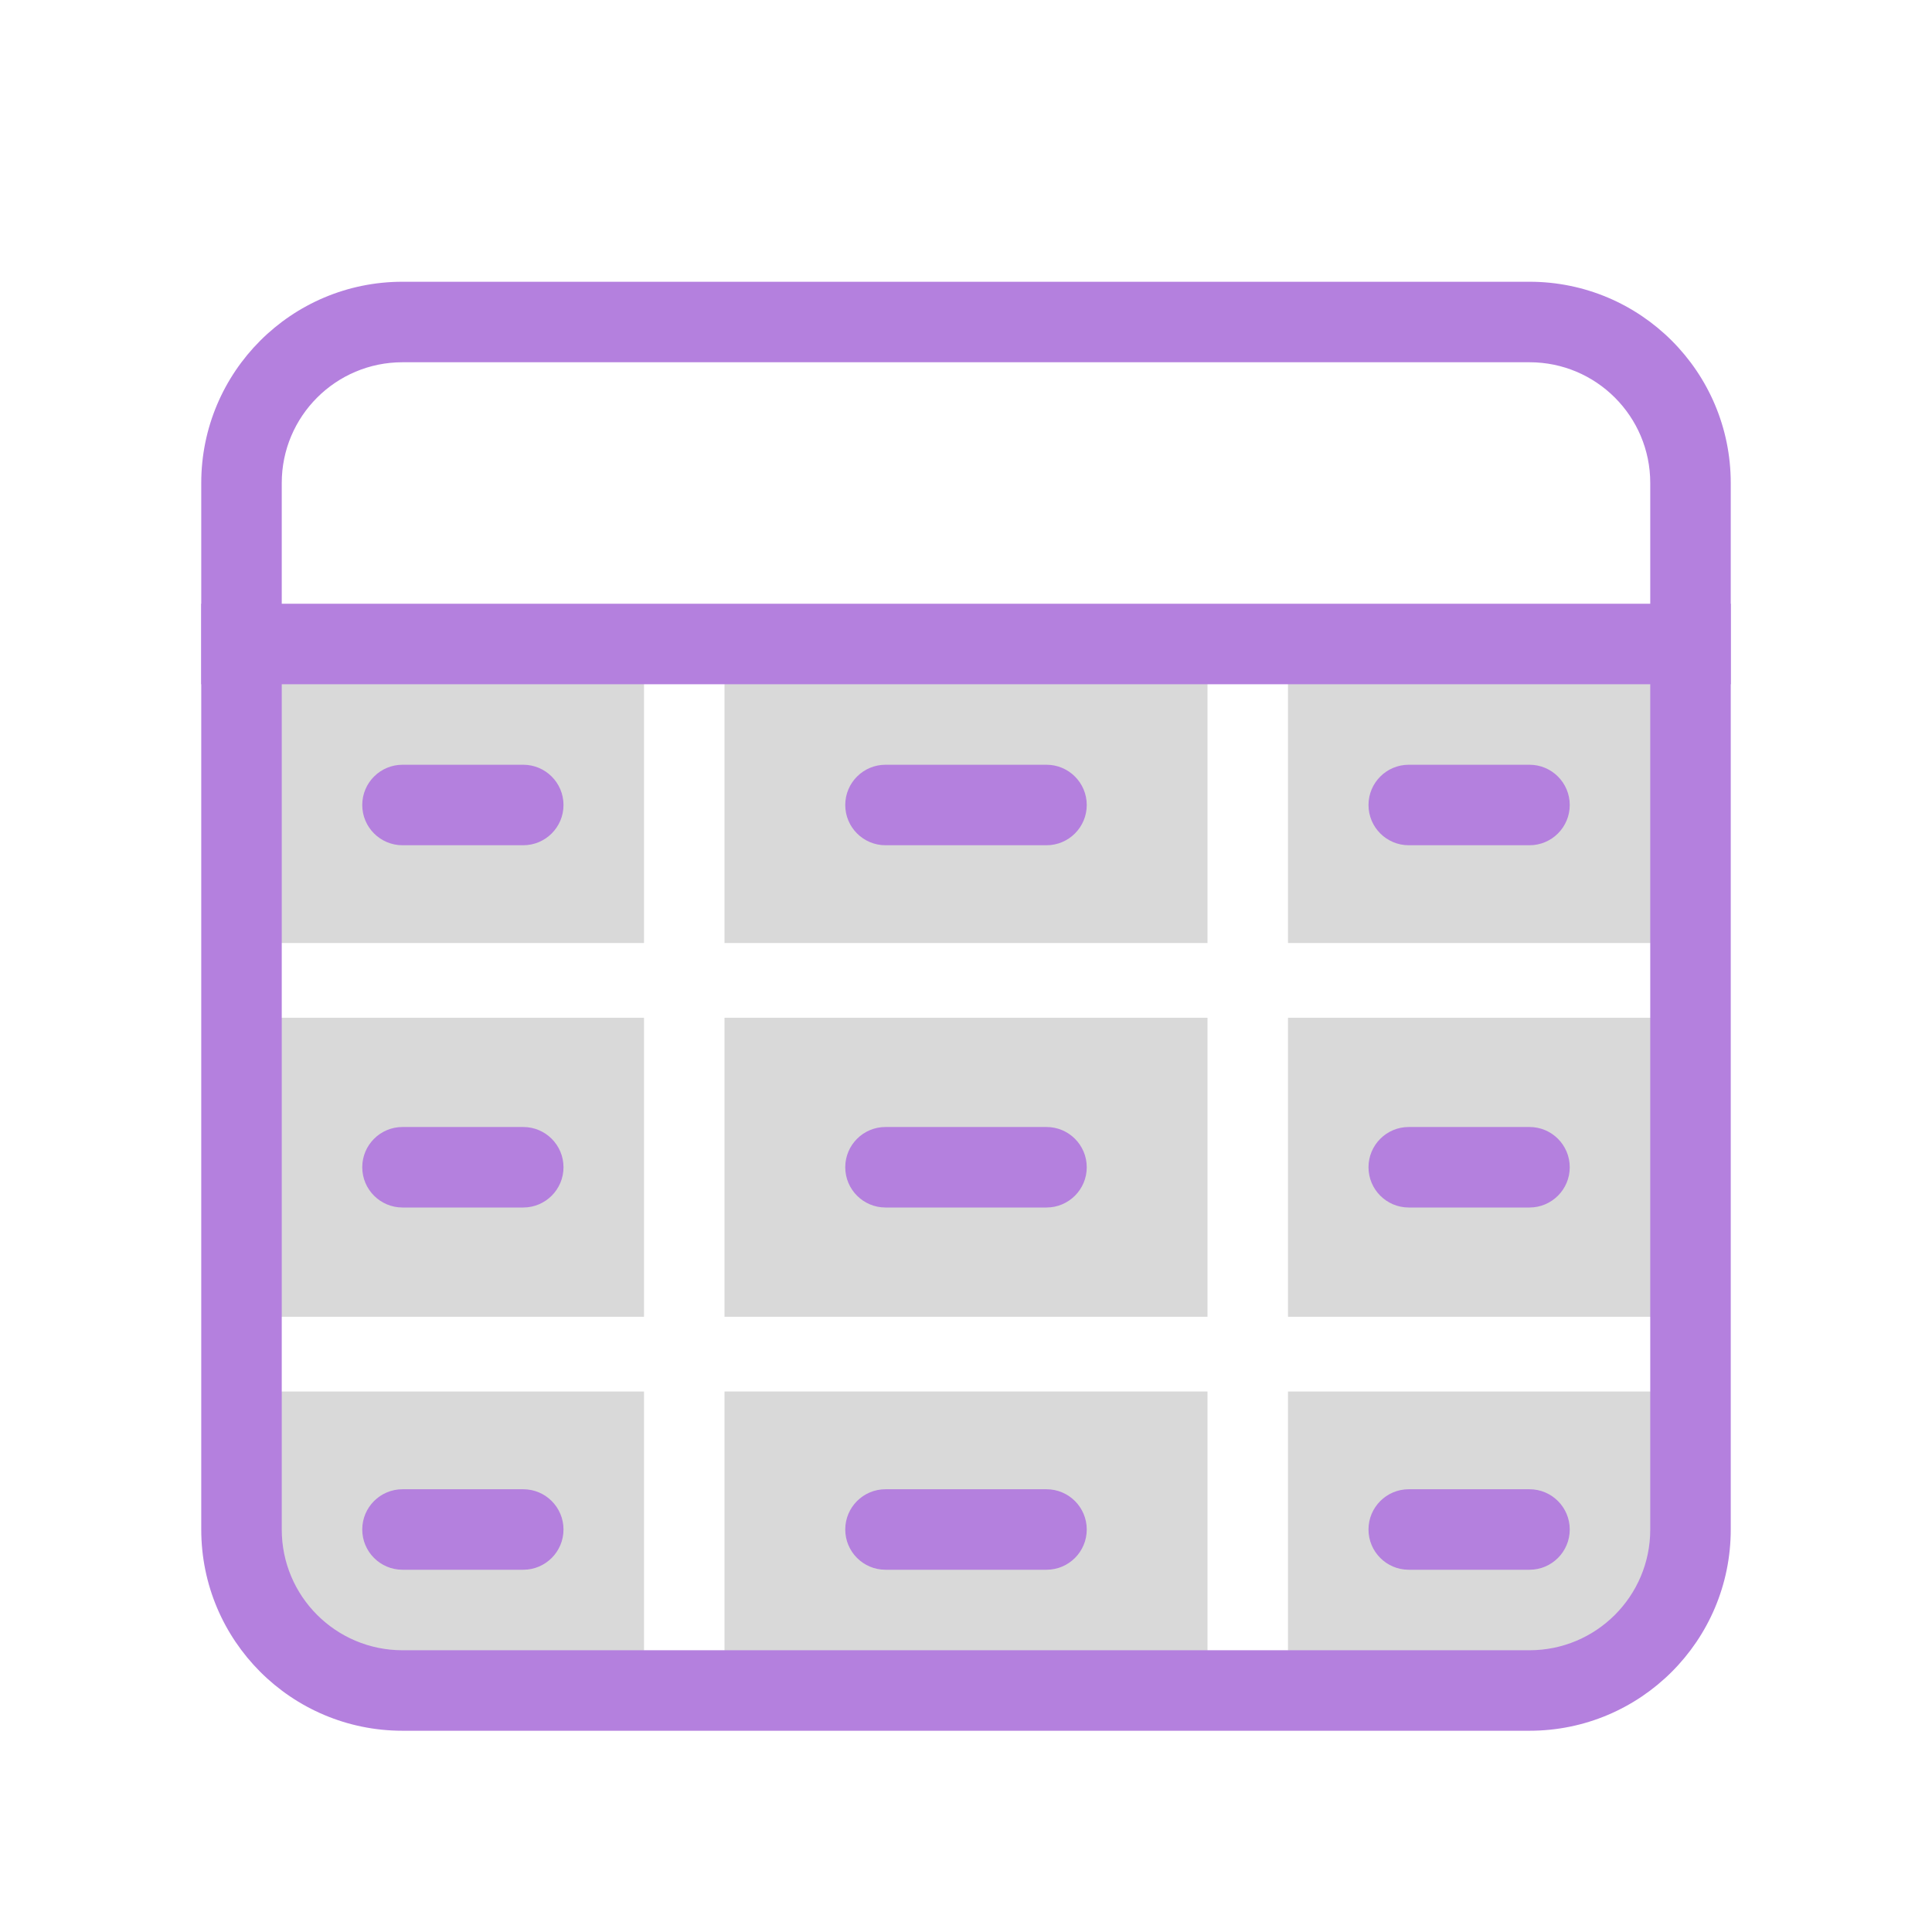
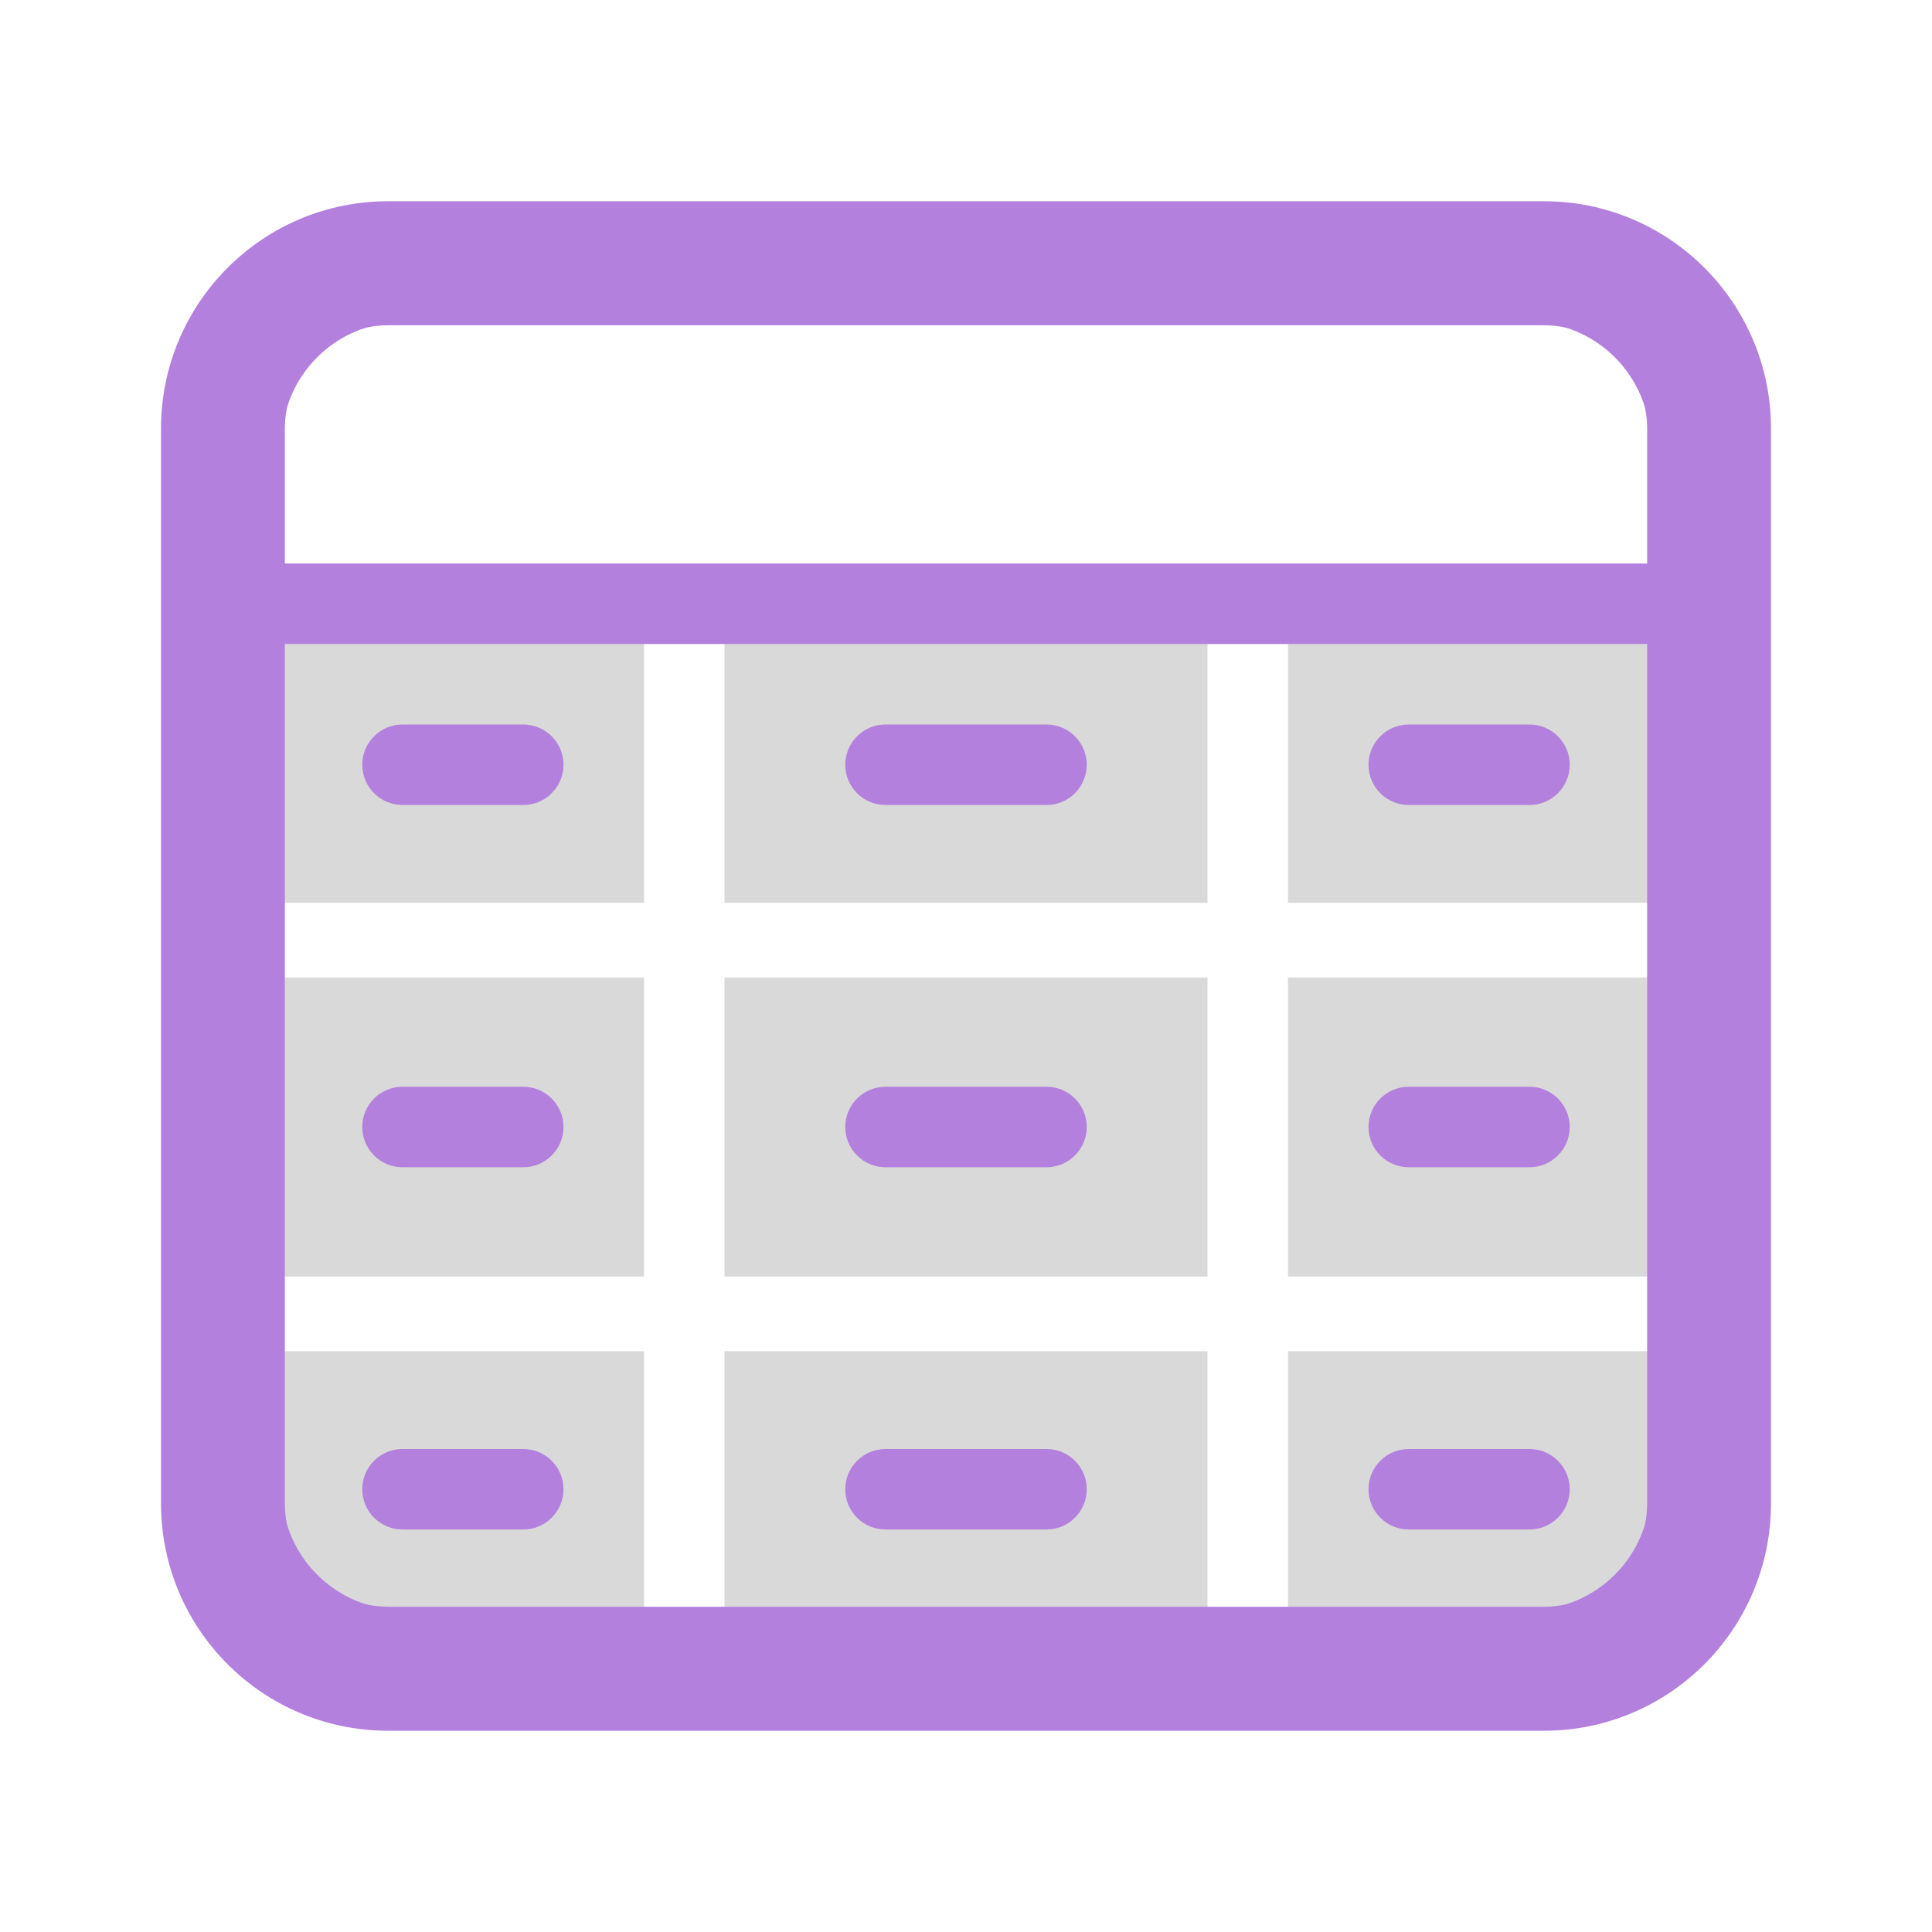
<svg xmlns="http://www.w3.org/2000/svg" width="48" height="48" viewBox="0 0 48 48" fill="none">
-   <path d="M6 16H16V23.429H6V16Z" fill="#D9D9D9" />
-   <path d="M18 16H30V23.429H18V16Z" fill="#D9D9D9" />
-   <path d="M32 16H42V23.429H32V16Z" fill="#D9D9D9" />
-   <path fill-rule="evenodd" clip-rule="evenodd" d="M34 20C34 19.448 34.448 19 35 19H38C38.552 19 39 19.448 39 20C39 20.552 38.552 21 38 21H35C34.448 21 34 20.552 34 20Z" fill="#B480DE" />
-   <path fill-rule="evenodd" clip-rule="evenodd" d="M9 20C9 19.448 9.448 19 10 19H13C13.552 19 14 19.448 14 20C14 20.552 13.552 21 13 21H10C9.448 21 9 20.552 9 20Z" fill="#B480DE" />
-   <path d="M6 25.286H16V32.715H6V25.286Z" fill="#D9D9D9" />
-   <path d="M18 25.286H30V32.715H18V25.286Z" fill="#D9D9D9" />
-   <path fill-rule="evenodd" clip-rule="evenodd" d="M21 29C21 28.448 21.448 28 22 28H26C26.552 28 27 28.448 27 29C27 29.552 26.552 30 26 30H22C21.448 30 21 29.552 21 29Z" fill="#B480DE" />
-   <path d="M32 25.286H42V32.715H32V25.286Z" fill="#D9D9D9" />
-   <path fill-rule="evenodd" clip-rule="evenodd" d="M34 29C34 28.448 34.448 28 35 28H38C38.552 28 39 28.448 39 29C39 29.552 38.552 30 38 30H35C34.448 30 34 29.552 34 29Z" fill="#B480DE" />
-   <path fill-rule="evenodd" clip-rule="evenodd" d="M9 29C9 28.448 9.448 28 10 28H13C13.552 28 14 28.448 14 29C14 29.552 13.552 30 13 30H10C9.448 30 9 29.552 9 29Z" fill="#B480DE" />
-   <path d="M6 34.571H16V42H10C7.791 42 6 40.209 6 38V34.571Z" fill="#D9D9D9" />
-   <path d="M18 34.571H30V42H18V34.571Z" fill="#D9D9D9" />
-   <path fill-rule="evenodd" clip-rule="evenodd" d="M21 38C21 37.448 21.448 37 22 37H26C26.552 37 27 37.448 27 38C27 38.552 26.552 39 26 39H22C21.448 39 21 38.552 21 38Z" fill="#B480DE" />
-   <path d="M32 34.571H42V38C42 40.209 40.209 42 38 42H32V34.571Z" fill="#D9D9D9" />
-   <path fill-rule="evenodd" clip-rule="evenodd" d="M34 38C34 37.448 34.448 37 35 37H38C38.552 37 39 37.448 39 38C39 38.552 38.552 39 38 39H35C34.448 39 34 38.552 34 38Z" fill="#B480DE" />
-   <path fill-rule="evenodd" clip-rule="evenodd" d="M9 38C9 37.448 9.448 37 10 37H13C13.552 37 14 37.448 14 38C14 38.552 13.552 39 13 39H10C9.448 39 9 38.552 9 38Z" fill="#B480DE" />
-   <path fill-rule="evenodd" clip-rule="evenodd" d="M5 15H43V17H5V15Z" fill="#B480DE" />
-   <path fill-rule="evenodd" clip-rule="evenodd" d="M5 12C5 9.239 7.239 7 10 7H38C40.761 7 43 9.239 43 12V38C43 40.761 40.761 43 38 43H10C7.239 43 5 40.761 5 38V12ZM10 9C8.343 9 7 10.343 7 12V38C7 39.657 8.343 41 10 41H38C39.657 41 41 39.657 41 38V12C41 10.343 39.657 9 38 9H10Z" fill="#B480DE" />
-   <path fill-rule="evenodd" clip-rule="evenodd" d="M21 20C21 19.448 21.448 19 22 19H26C26.552 19 27 19.448 27 20C27 20.552 26.552 21 26 21H22C21.448 21 21 20.552 21 20Z" fill="#B480DE" />
+   <path d="M6 15H16V22.429H6V15Z" fill="#D9D9D9" />
+   <path d="M18 15H30V22.429H18V15Z" fill="#D9D9D9" />
+   <path d="M32 15H42V22.429H32V15Z" fill="#D9D9D9" />
+   <path fill-rule="evenodd" clip-rule="evenodd" d="M34 19C34 18.448 34.448 18 35 18H38C38.552 18 39 18.448 39 19C39 19.552 38.552 20 38 20H35C34.448 20 34 19.552 34 19Z" fill="#B480DE" />
+   <path fill-rule="evenodd" clip-rule="evenodd" d="M9 19C9 18.448 9.448 18 10 18H13C13.552 18 14 18.448 14 19C14 19.552 13.552 20 13 20H10C9.448 20 9 19.552 9 19Z" fill="#B480DE" />
+   <path d="M6 24.286H16V31.715H6V24.286Z" fill="#D9D9D9" />
+   <path d="M18 24.286H30V31.715H18V24.286Z" fill="#D9D9D9" />
+   <path fill-rule="evenodd" clip-rule="evenodd" d="M21 28C21 27.448 21.448 27 22 27H26C26.552 27 27 27.448 27 28C27 28.552 26.552 29 26 29H22C21.448 29 21 28.552 21 28Z" fill="#B480DE" />
+   <path d="M32 24.286H42V31.715H32V24.286Z" fill="#D9D9D9" />
+   <path fill-rule="evenodd" clip-rule="evenodd" d="M34 28C34 27.448 34.448 27 35 27H38C38.552 27 39 27.448 39 28C39 28.552 38.552 29 38 29H35C34.448 29 34 28.552 34 28Z" fill="#B480DE" />
+   <path fill-rule="evenodd" clip-rule="evenodd" d="M9 28C9 27.448 9.448 27 10 27H13C13.552 27 14 27.448 14 28C14 28.552 13.552 29 13 29H10C9.448 29 9 28.552 9 28Z" fill="#B480DE" />
+   <path d="M6 33.571H16V41H10C7.791 41 6 39.209 6 37V33.571Z" fill="#D9D9D9" />
+   <path d="M18 33.571H30V41H18V33.571Z" fill="#D9D9D9" />
+   <path fill-rule="evenodd" clip-rule="evenodd" d="M21 37C21 36.448 21.448 36 22 36H26C26.552 36 27 36.448 27 37C27 37.552 26.552 38 26 38H22C21.448 38 21 37.552 21 37Z" fill="#B480DE" />
+   <path d="M32 33.571H42V37C42 39.209 40.209 41 38 41H32V33.571Z" fill="#D9D9D9" />
+   <path fill-rule="evenodd" clip-rule="evenodd" d="M34 37C34 36.448 34.448 36 35 36H38C38.552 36 39 36.448 39 37C39 37.552 38.552 38 38 38H35C34.448 38 34 37.552 34 37Z" fill="#B480DE" />
+   <path fill-rule="evenodd" clip-rule="evenodd" d="M9 37C9 36.448 9.448 36 10 36H13C13.552 36 14 36.448 14 37C14 37.552 13.552 38 13 38H10C9.448 38 9 37.552 9 37Z" fill="#B480DE" />
+   <path fill-rule="evenodd" clip-rule="evenodd" d="M5 14H43V16H5V14Z" fill="#B480DE" />
+   <path fill-rule="evenodd" clip-rule="evenodd" d="M5 11C5 8.239 7.239 6 10 6H38C40.761 6 43 8.239 43 11V37C43 39.761 40.761 42 38 42H10C7.239 42 5 39.761 5 37V11ZM10 8C8.343 8 7 9.343 7 11V37C7 38.657 8.343 40 10 40H38C39.657 40 41 38.657 41 37V11C41 9.343 39.657 8 38 8H10Z" fill="#B480DE" />
+   <path fill-rule="evenodd" clip-rule="evenodd" d="M21 19C21 18.448 21.448 18 22 18H26C26.552 18 27 18.448 27 19C27 19.552 26.552 20 26 20H22C21.448 20 21 19.552 21 19Z" fill="#B480DE" />
+   <path fill-rule="evenodd" clip-rule="evenodd" d="M4 10.649C4 7.529 6.526 5 9.641 5H38.359C41.474 5 44 7.529 44 10.649V37.351C44 40.471 41.474 43 38.359 43H9.641C6.526 43 4 40.471 4 37.351V10.649ZM9.641 8.081C8.225 8.081 7.077 9.231 7.077 10.649V37.351C7.077 38.769 8.225 39.919 9.641 39.919H38.359C39.775 39.919 40.923 38.769 40.923 37.351V10.649C40.923 9.231 39.775 8.081 38.359 8.081H9.641Z" fill="#B480DE" />
</svg>
